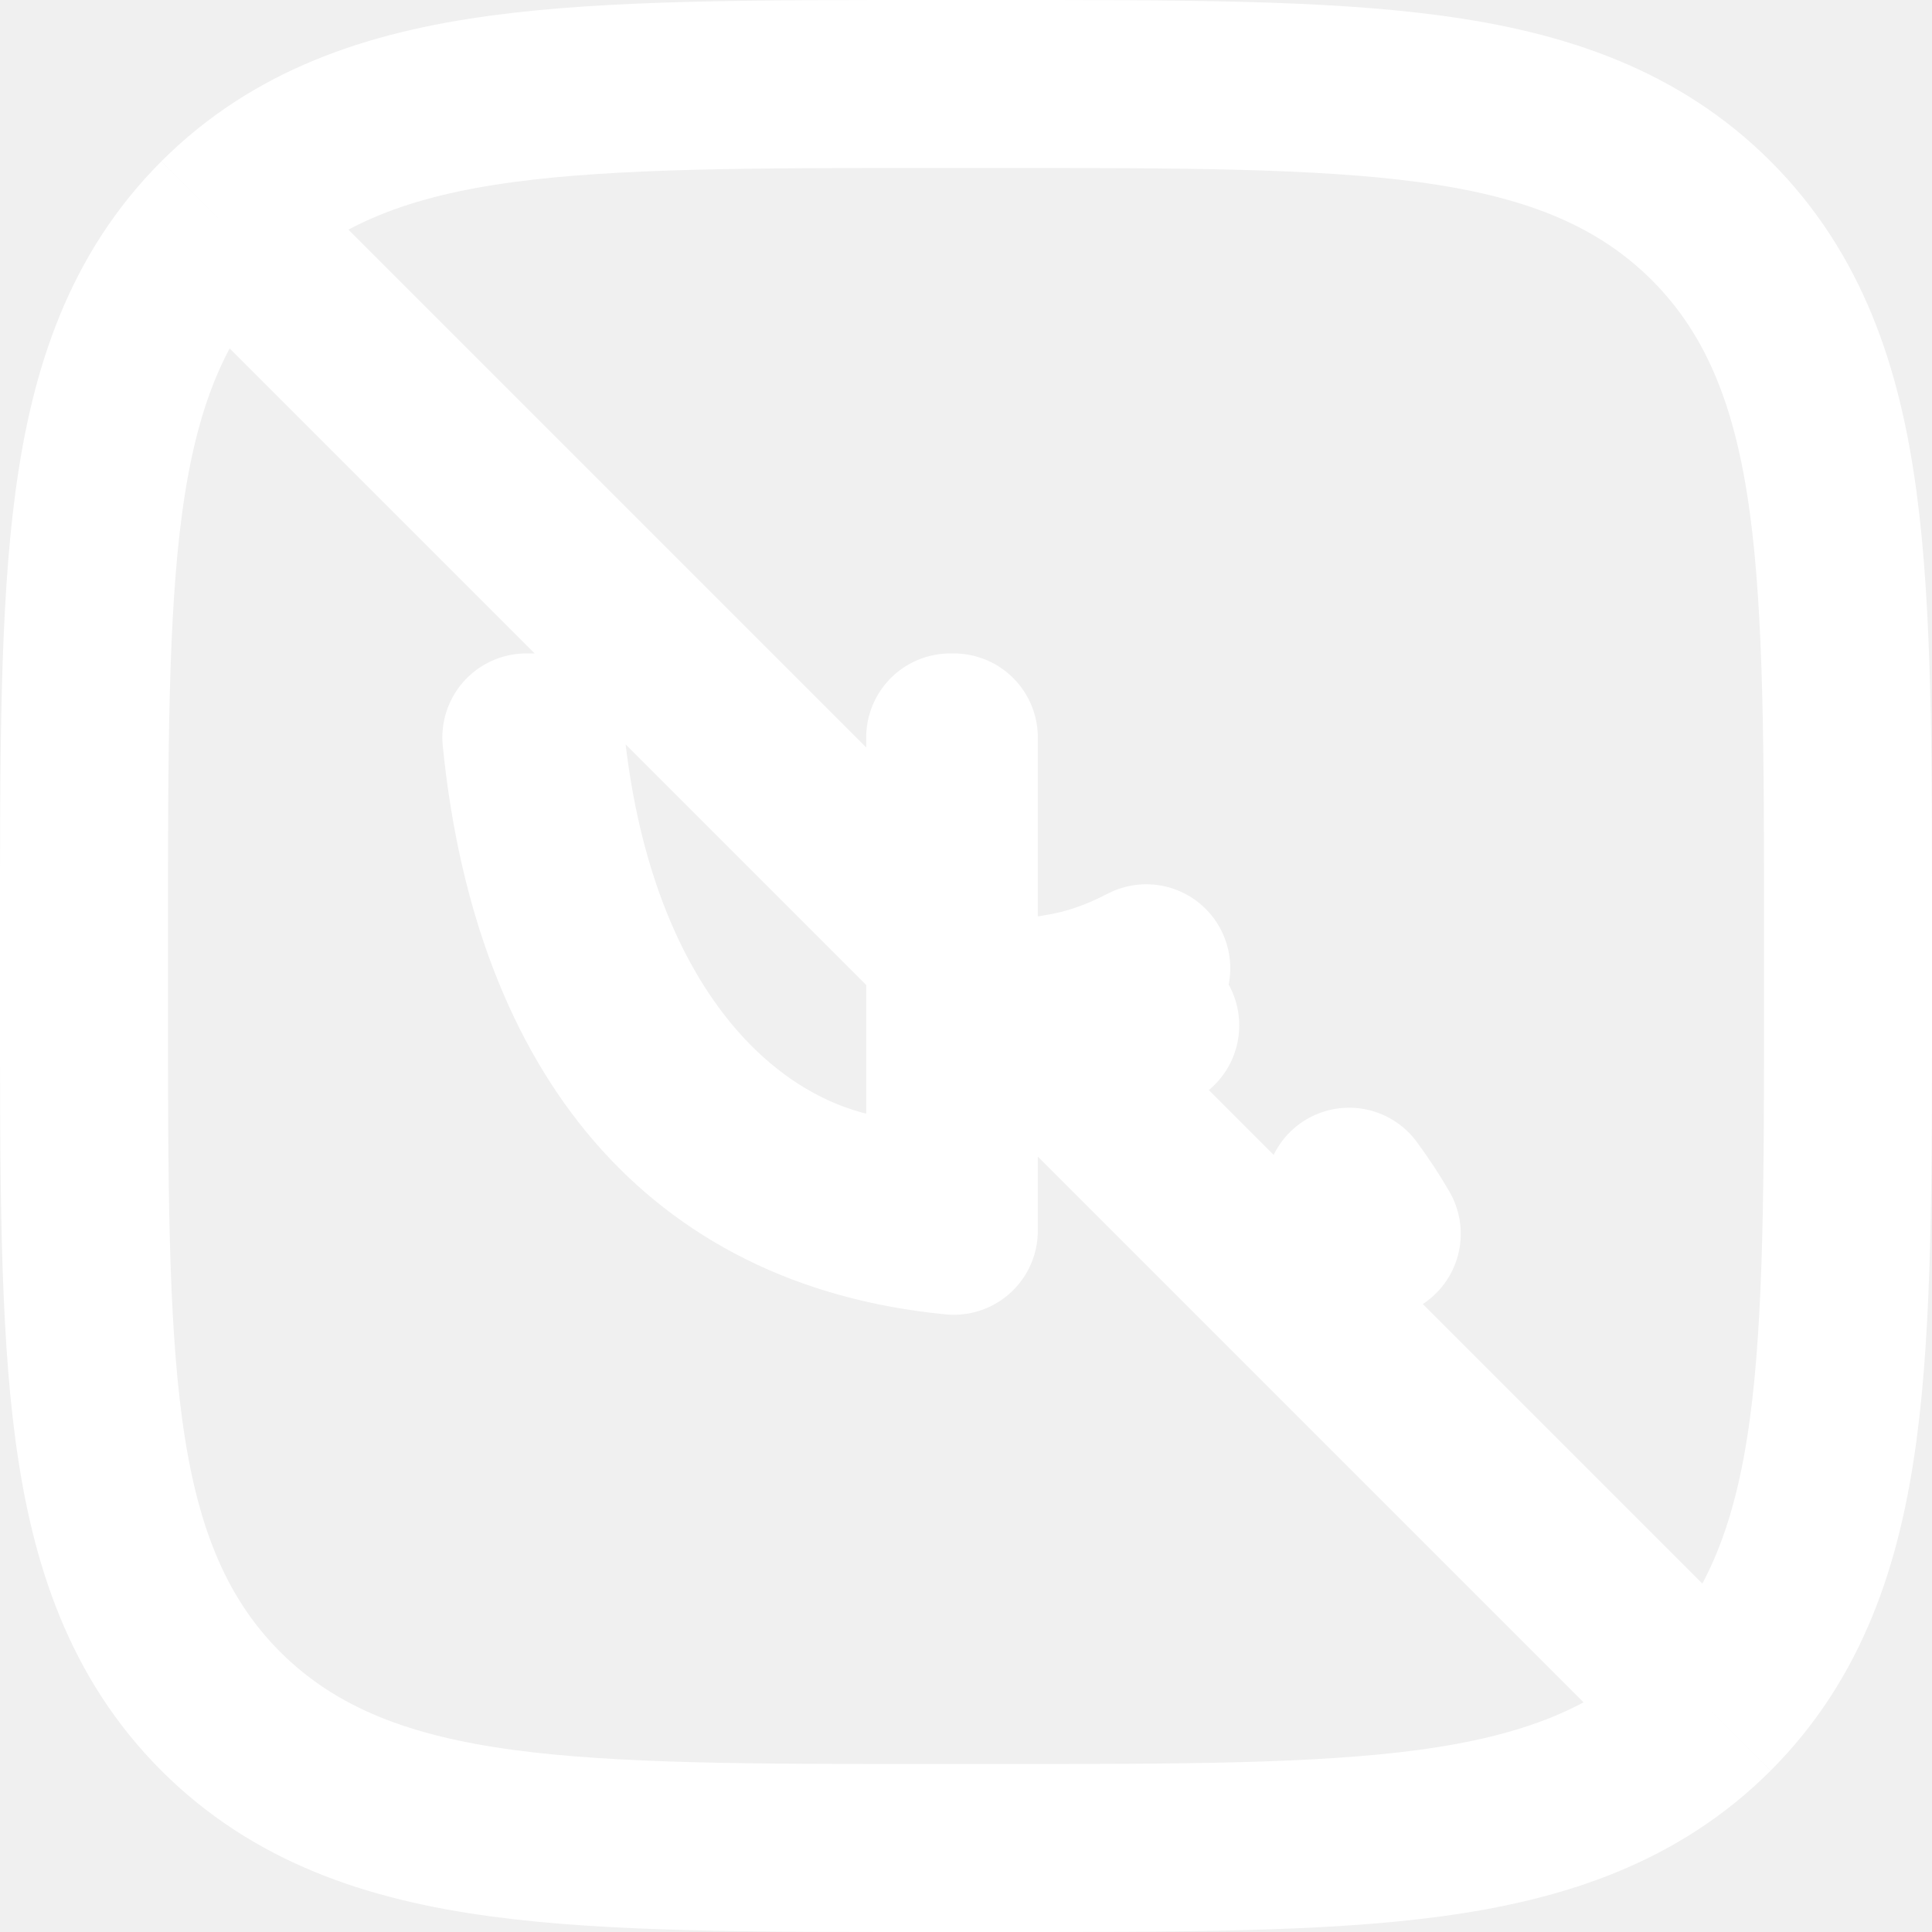
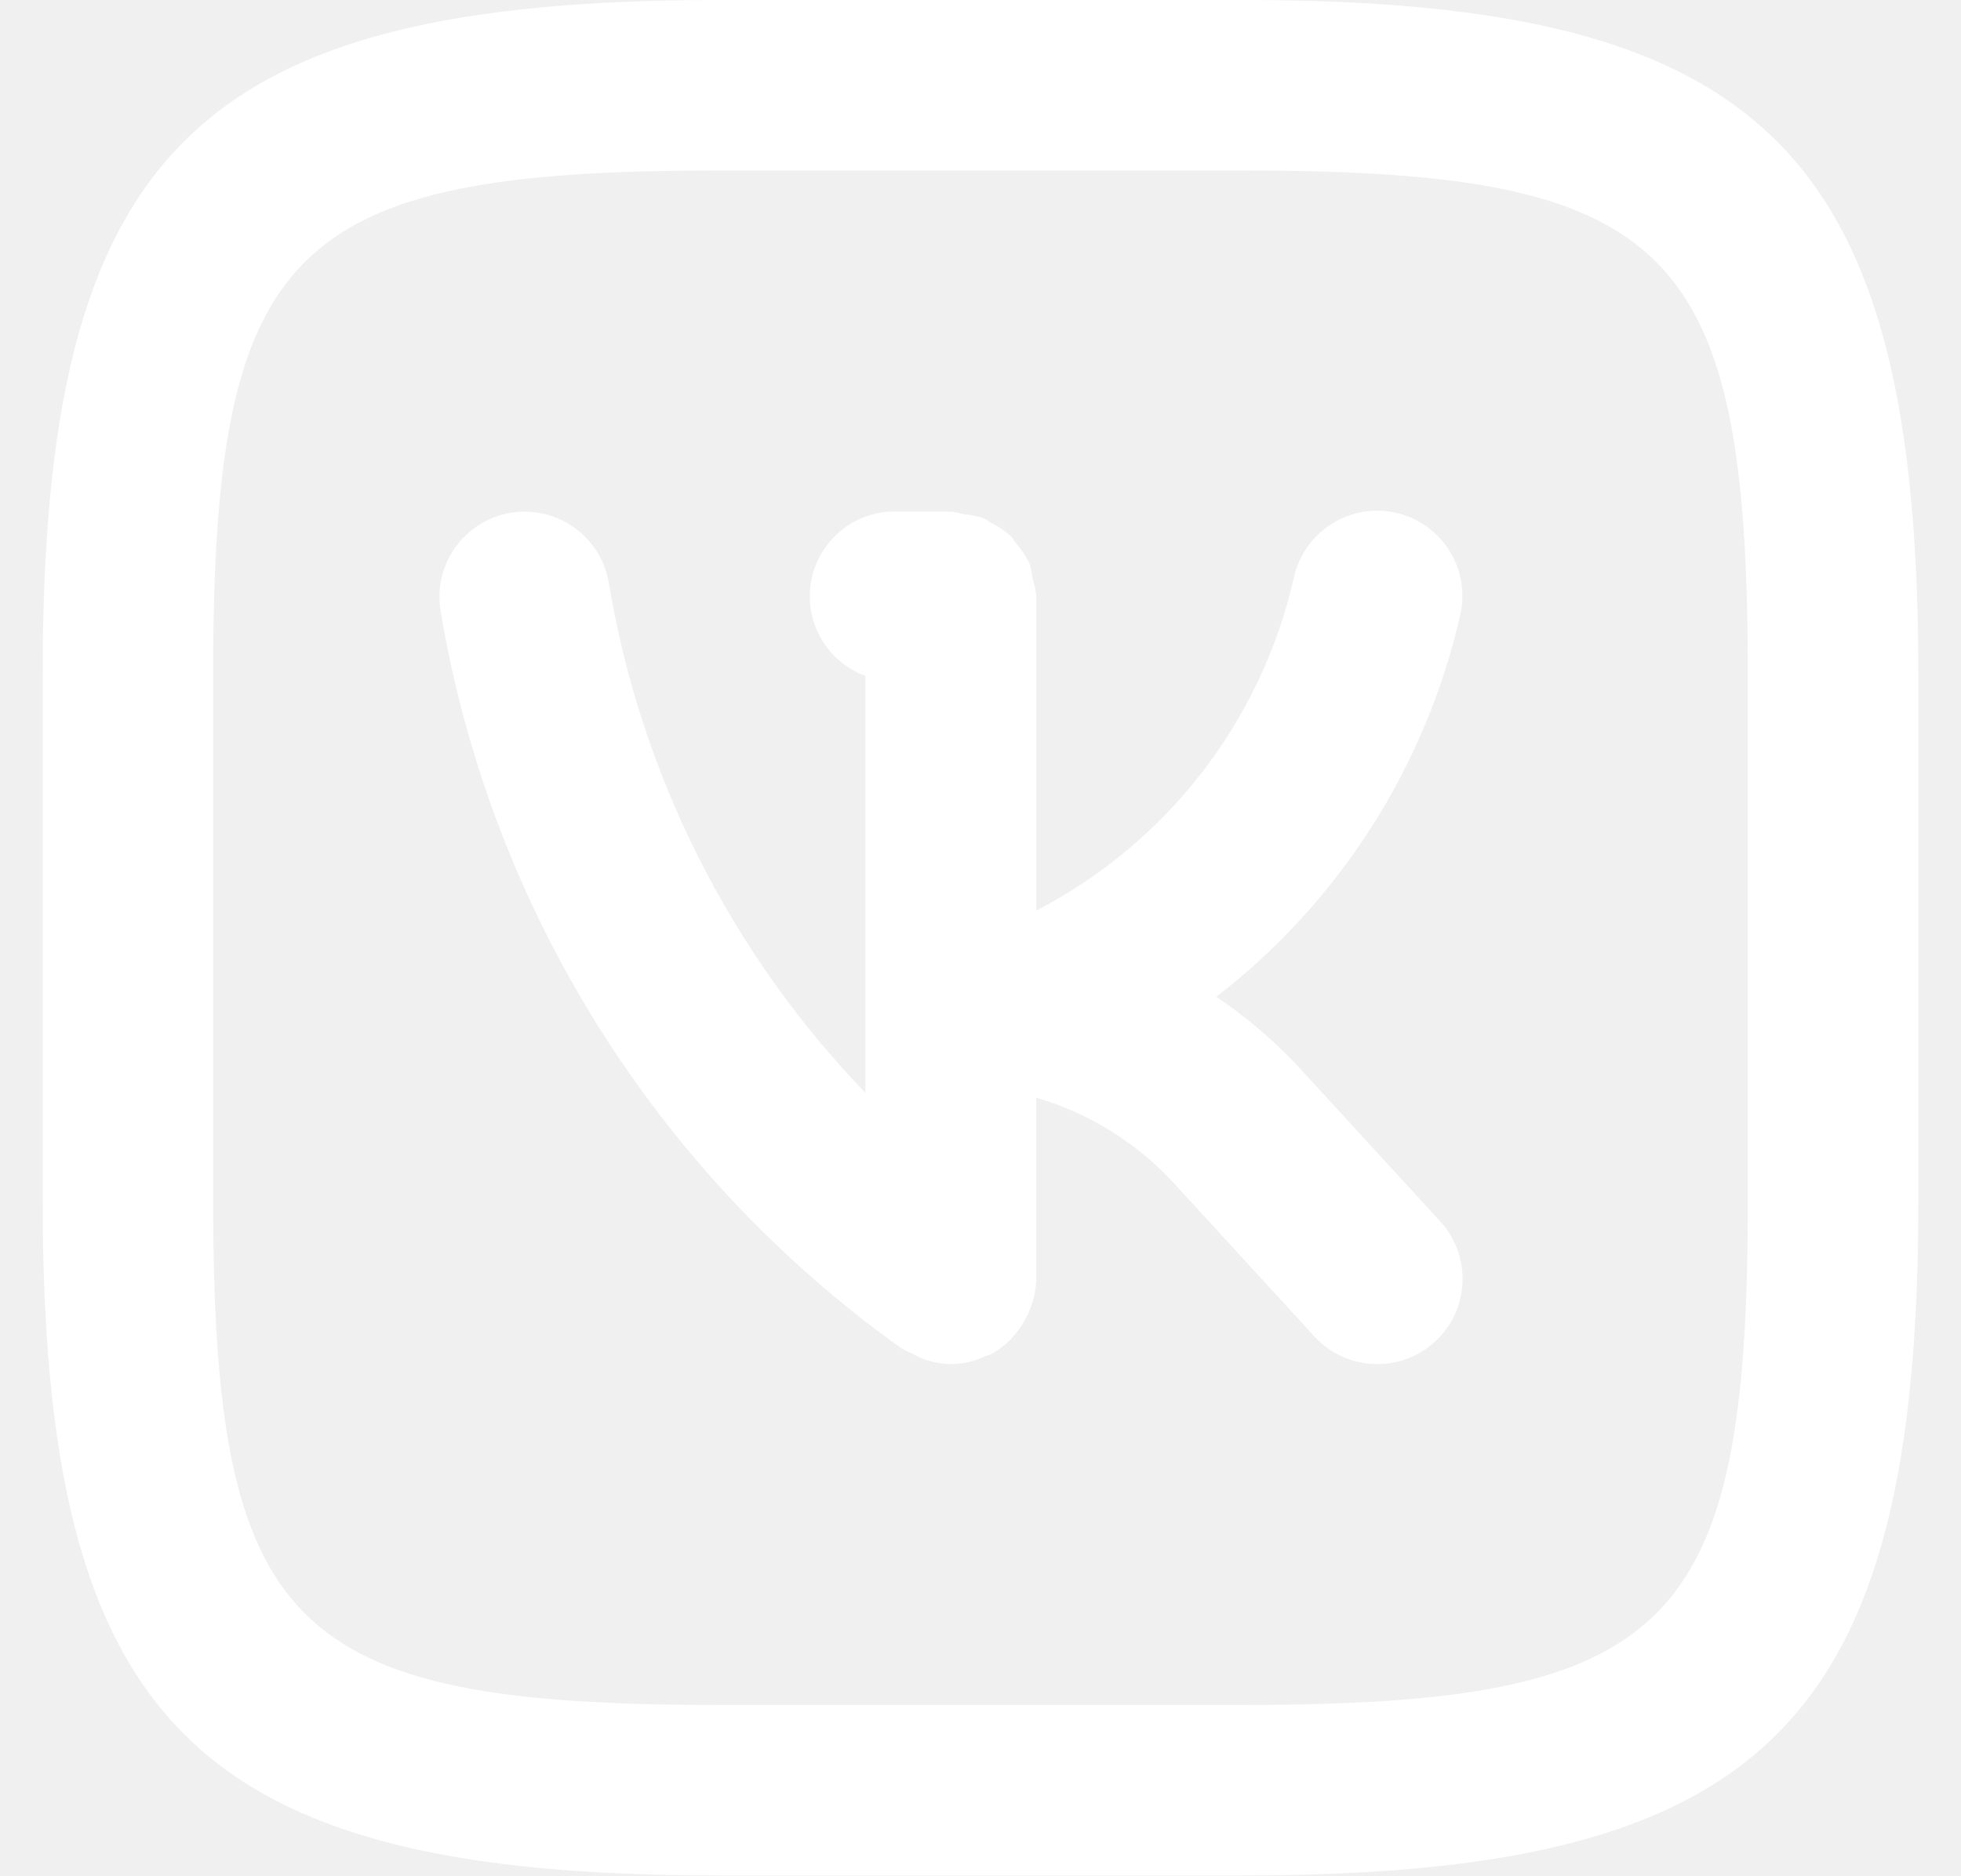
- <svg xmlns="http://www.w3.org/2000/svg" width="23" height="23" viewBox="0 0 23 23" fill="none">
-   <path d="M2.628 2.628L2.628 2.628C3.513 1.744 4.631 1.358 5.983 1.176C7.292 1 8.959 1 11.046 1L11.12 1H11.88L11.954 1C14.041 1 15.708 1 17.017 1.176C18.369 1.358 19.487 1.744 20.372 2.628C21.256 3.513 21.642 4.631 21.824 5.983C22 7.292 22 8.959 22 11.046V11.12V11.88V11.954C22 14.041 22 15.708 21.824 17.017C21.642 18.369 21.256 19.487 20.372 20.372C20.372 20.372 20.372 20.372 20.372 20.372M2.628 2.628L20.372 20.372M2.628 2.628C1.744 3.513 1.358 4.631 1.176 5.983C1 7.292 1 8.959 1 11.046L1 11.12V11.88L1 11.954C1 14.041 1 15.708 1.176 17.017C1.358 18.369 1.744 19.487 2.628 20.372L2.628 20.372C3.513 21.256 4.631 21.642 5.983 21.824C7.292 22 8.959 22 11.046 22H11.12H11.88H11.954C14.041 22 15.708 22 17.017 21.824C18.369 21.642 19.487 21.256 20.372 20.372M2.628 2.628L20.372 20.372M11.312 13.258V8.779H11.355V10.906C11.355 11.19 11.476 11.461 11.687 11.65C11.818 11.768 11.976 11.848 12.145 11.884C11.979 11.92 11.823 11.997 11.693 12.112C11.478 12.302 11.355 12.575 11.355 12.862V14.652C9.816 14.503 8.654 13.889 7.83 12.933C7.005 11.976 6.447 10.591 6.266 8.779H6.433C6.761 12.049 8.377 13.805 10.07 14.228C10.369 14.302 10.685 14.235 10.928 14.046C11.171 13.856 11.312 13.566 11.312 13.258ZM13.753 12.207C13.381 12.053 12.99 11.944 12.588 11.884C12.959 11.828 13.314 11.701 13.646 11.527C13.631 11.604 13.625 11.684 13.628 11.764C13.635 11.922 13.679 12.074 13.753 12.207ZM16.061 14.187C16.18 14.348 16.29 14.515 16.39 14.688H16.327C16.248 14.516 16.159 14.349 16.061 14.187Z" stroke="white" stroke-width="2" stroke-linejoin="round" />
+ <svg xmlns="http://www.w3.org/2000/svg" width="23" height="22" viewBox="0 0 23 22" fill="none">
+   <path d="M15.244 12.53C14.952 12.214 14.623 11.933 14.266 11.693C15.708 10.579 16.718 8.998 17.125 7.222C17.156 7.093 17.16 6.96 17.139 6.83C17.118 6.699 17.071 6.574 17.001 6.462C16.931 6.35 16.84 6.253 16.732 6.176C16.625 6.1 16.503 6.045 16.374 6.016C16.245 5.986 16.112 5.983 15.982 6.005C15.852 6.028 15.727 6.076 15.616 6.147C15.504 6.218 15.408 6.31 15.332 6.418C15.257 6.527 15.203 6.649 15.175 6.778C14.986 7.609 14.617 8.389 14.096 9.063C13.574 9.737 12.912 10.289 12.155 10.681V7.002C12.149 6.929 12.134 6.856 12.111 6.786C12.104 6.728 12.092 6.671 12.076 6.615C12.033 6.524 11.977 6.439 11.909 6.365C11.891 6.345 11.882 6.317 11.863 6.297C11.79 6.229 11.707 6.173 11.617 6.13C11.591 6.116 11.572 6.093 11.545 6.082C11.469 6.056 11.389 6.04 11.309 6.033C11.259 6.019 11.208 6.008 11.157 6.002L10.503 6H10.5C10.266 5.998 10.038 6.079 9.858 6.229C9.678 6.378 9.556 6.587 9.514 6.817C9.472 7.048 9.513 7.286 9.629 7.489C9.746 7.692 9.93 7.848 10.15 7.929V12.819C8.565 11.174 7.516 9.088 7.14 6.835C7.096 6.574 6.949 6.34 6.733 6.187C6.517 6.033 6.248 5.972 5.987 6.016C5.726 6.06 5.492 6.207 5.339 6.423C5.185 6.639 5.124 6.907 5.168 7.169C5.752 10.652 7.694 13.76 10.568 15.813C10.609 15.837 10.652 15.859 10.696 15.877C10.731 15.897 10.767 15.915 10.804 15.931C10.915 15.976 11.034 16 11.154 16.002C11.301 16 11.446 15.965 11.578 15.9C11.588 15.895 11.599 15.898 11.609 15.893C11.697 15.847 11.778 15.787 11.849 15.717C11.864 15.703 11.873 15.687 11.887 15.672C11.951 15.601 12.005 15.521 12.047 15.435C12.061 15.407 12.073 15.378 12.084 15.348C12.128 15.238 12.152 15.121 12.154 15.002V12.876C12.774 13.058 13.333 13.405 13.77 13.881L15.417 15.678C15.596 15.873 15.846 15.99 16.111 16.001C16.376 16.013 16.634 15.918 16.83 15.739C17.026 15.56 17.142 15.31 17.153 15.045C17.165 14.78 17.07 14.521 16.891 14.326L15.244 12.53ZM14.573 0H8.437C2.28 0 0.5 1.778 0.5 7.927V14.063C0.5 20.22 2.278 22 8.427 22H14.563C20.72 22 22.5 20.222 22.5 14.073V7.937C22.5 1.78 20.722 0 14.573 0ZM20.5 14.073C20.5 19.113 19.612 20 14.562 20H8.428C3.387 20 2.5 19.112 2.5 14.062V7.928C2.5 2.887 3.388 2 8.438 2H14.573C19.613 2 20.5 2.888 20.5 7.938V14.073Z" fill="white" />
</svg>
